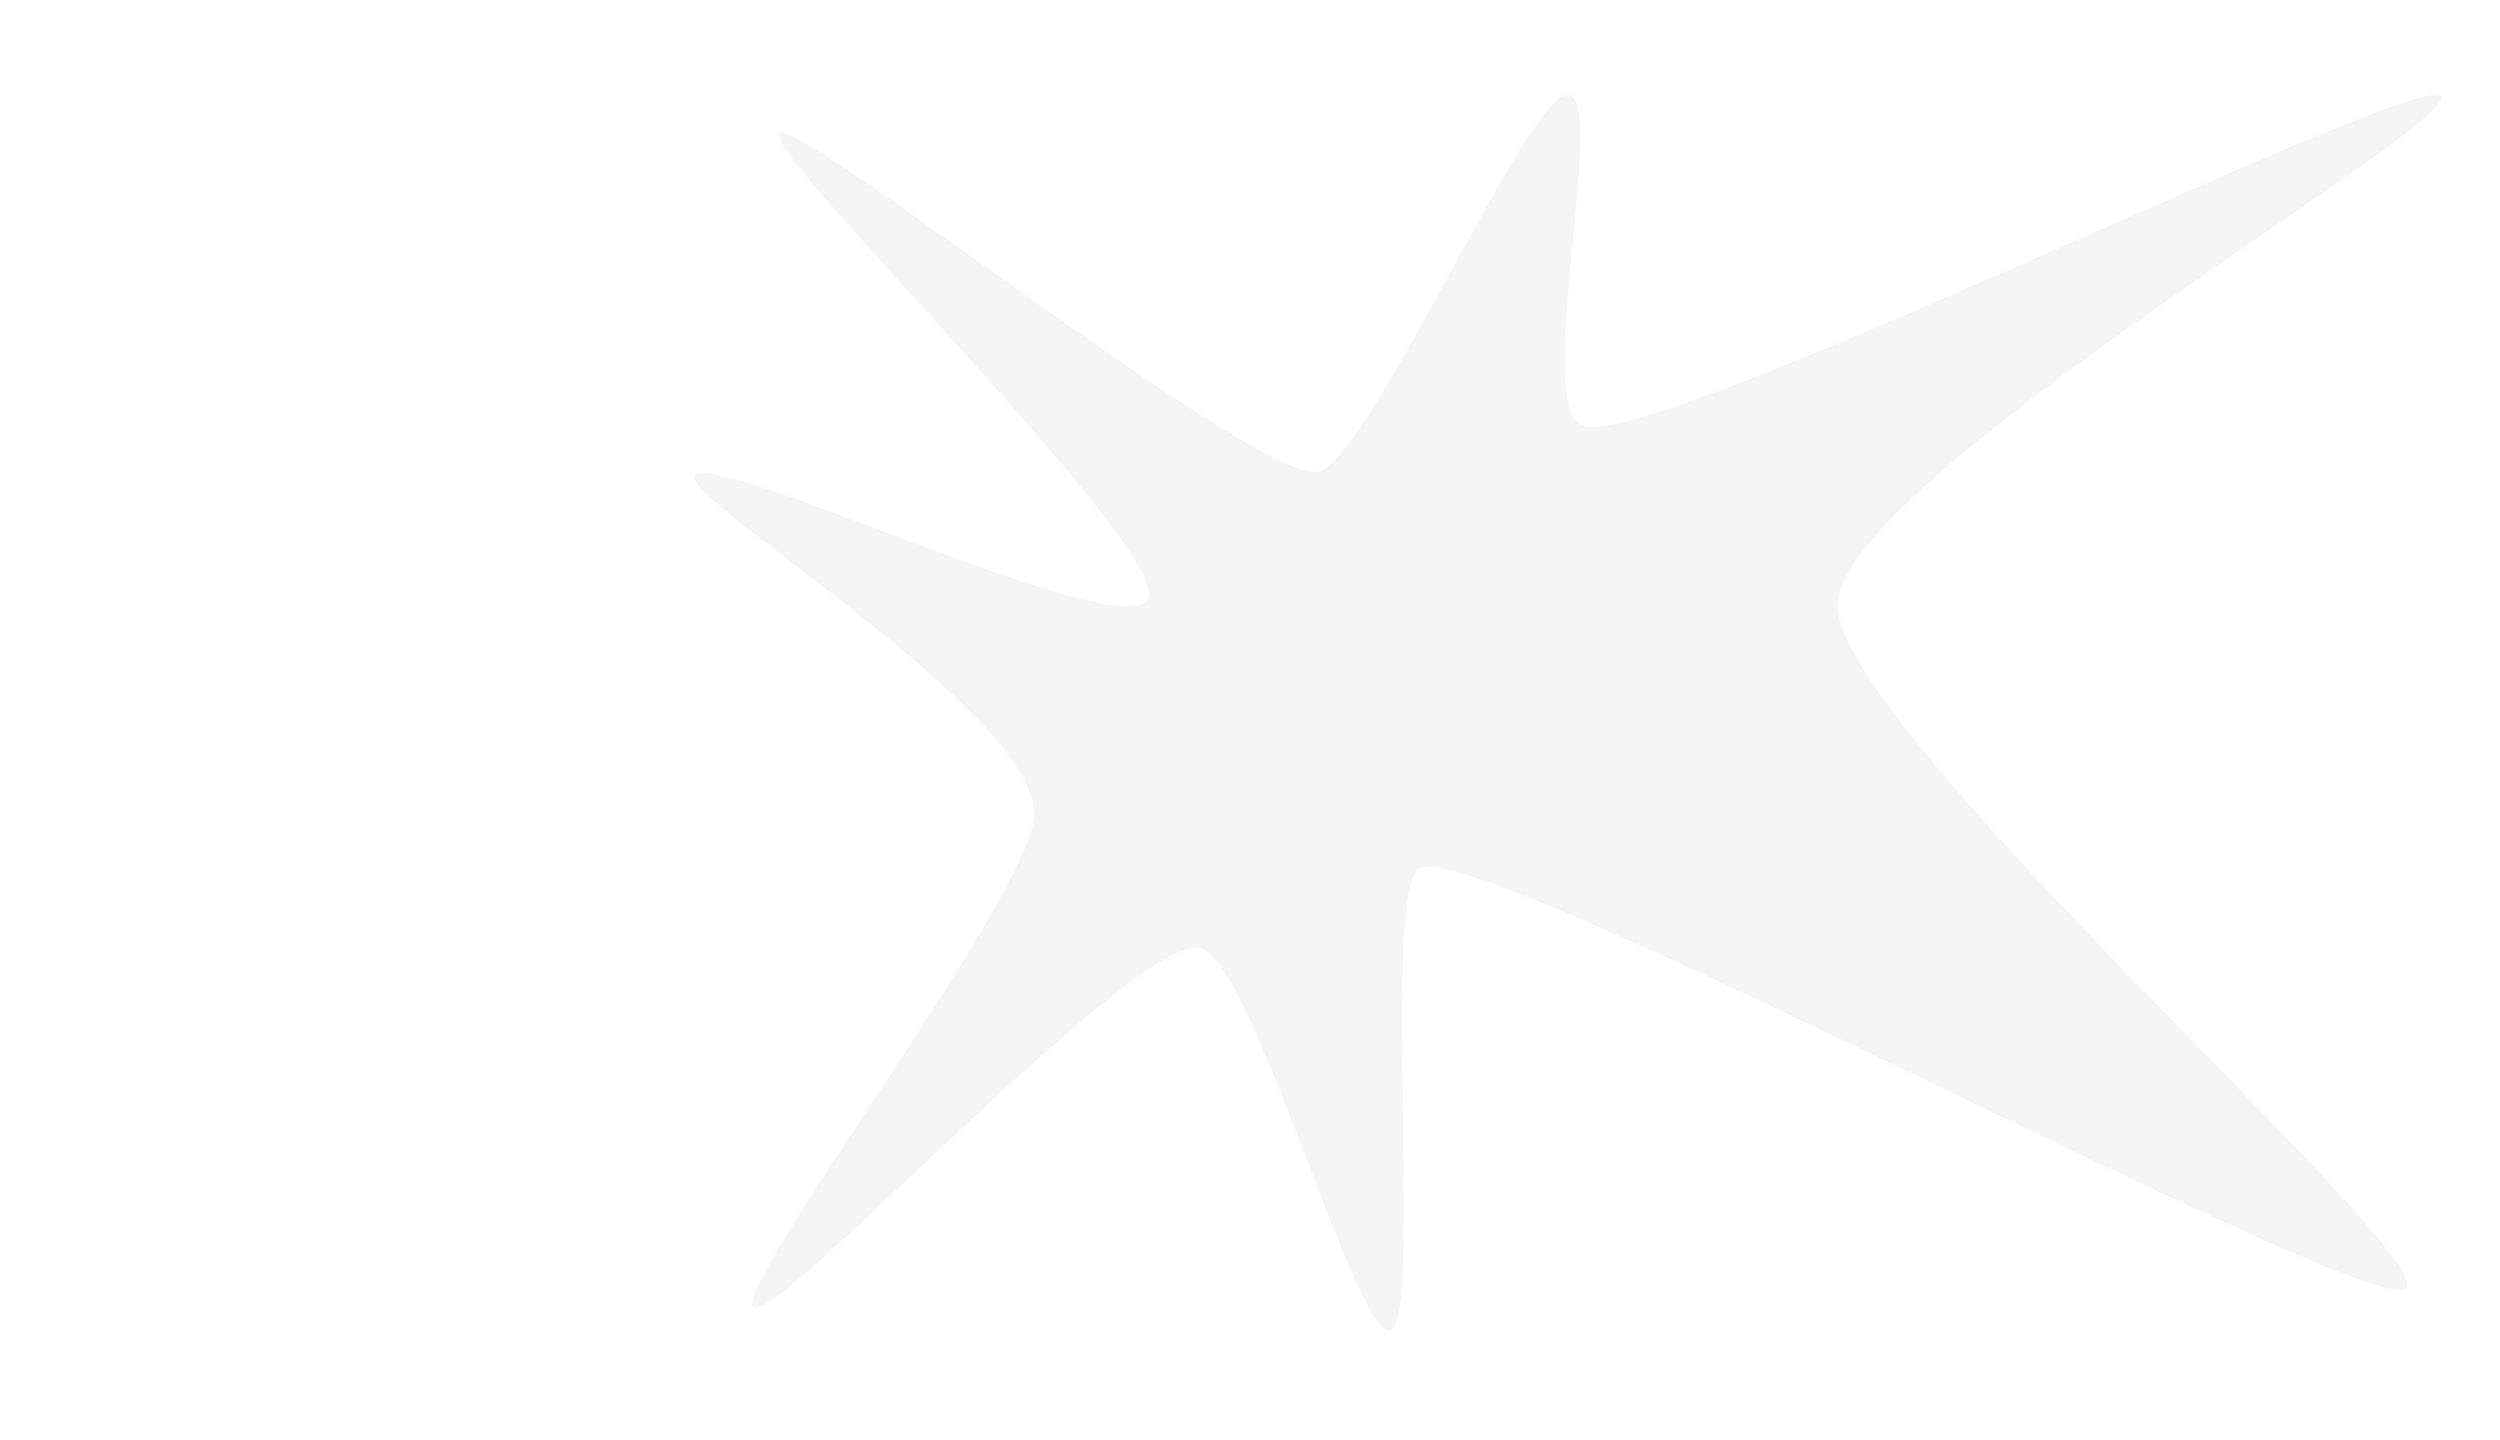
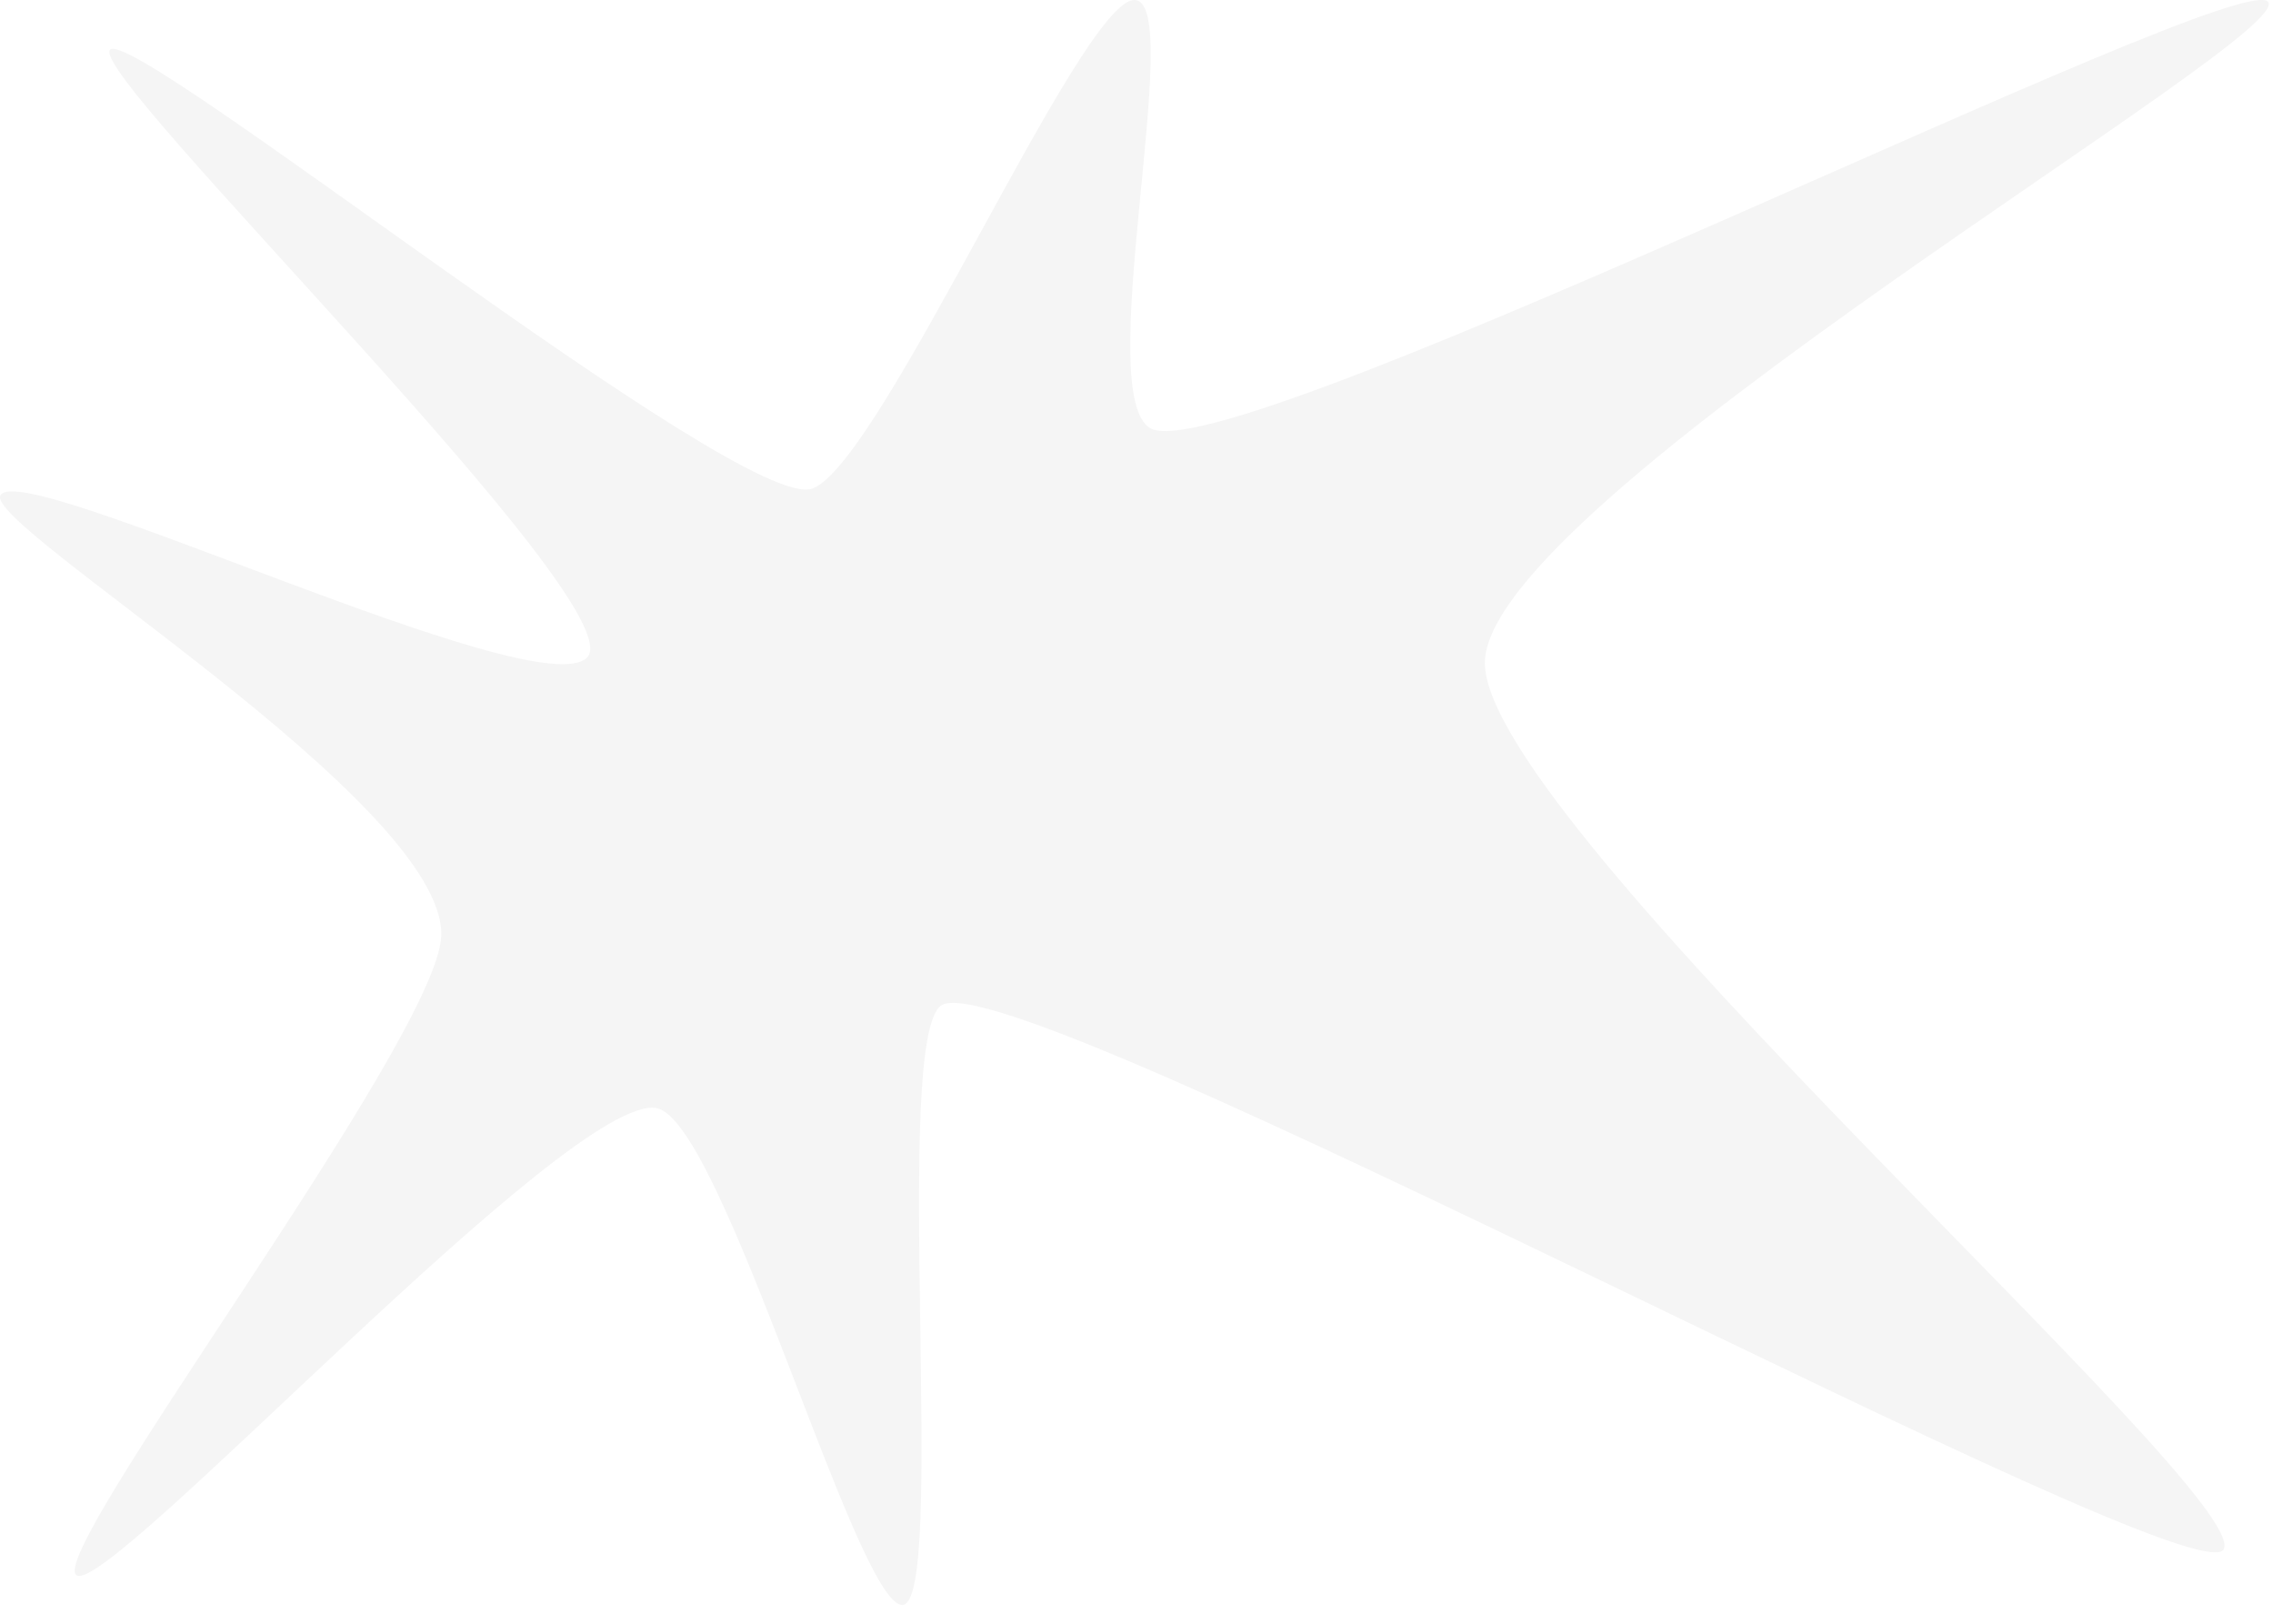
- <svg xmlns="http://www.w3.org/2000/svg" width="250" height="144" viewBox="-50 10 180 70">
+ <svg xmlns="http://www.w3.org/2000/svg" viewBox="0 0 126 90">
  <path d="M.03,27.44c-1.05,1.65,24.67,17.05,24.43,24.43-.18,5.69-22.04,34.35-20.21,35.45,1.84,1.1,27.37-26.82,32.15-25.9,3.65.7,11.02,27.35,13.59,27.54s-.59-31.46,2.2-33.24c4.04-2.57,69.81,33.24,71.09,30.13,1.35-3.27-40.78-39.99-40.97-49.05C82.15,27.81,127.89,1.73,125.69.07c-2.2-1.65-56.05,25.4-61.72,23.75C60.28,22.75,65.84,0,62.88,0s-13.98,25.61-17.84,27.08C41.18,28.55,7.2,1.23,6.09,2.77s29.22,30.92,26.45,33.68C29.79,39.2,1.32,25.42.03,27.44Z" fill="whitesmoke" />
</svg>
